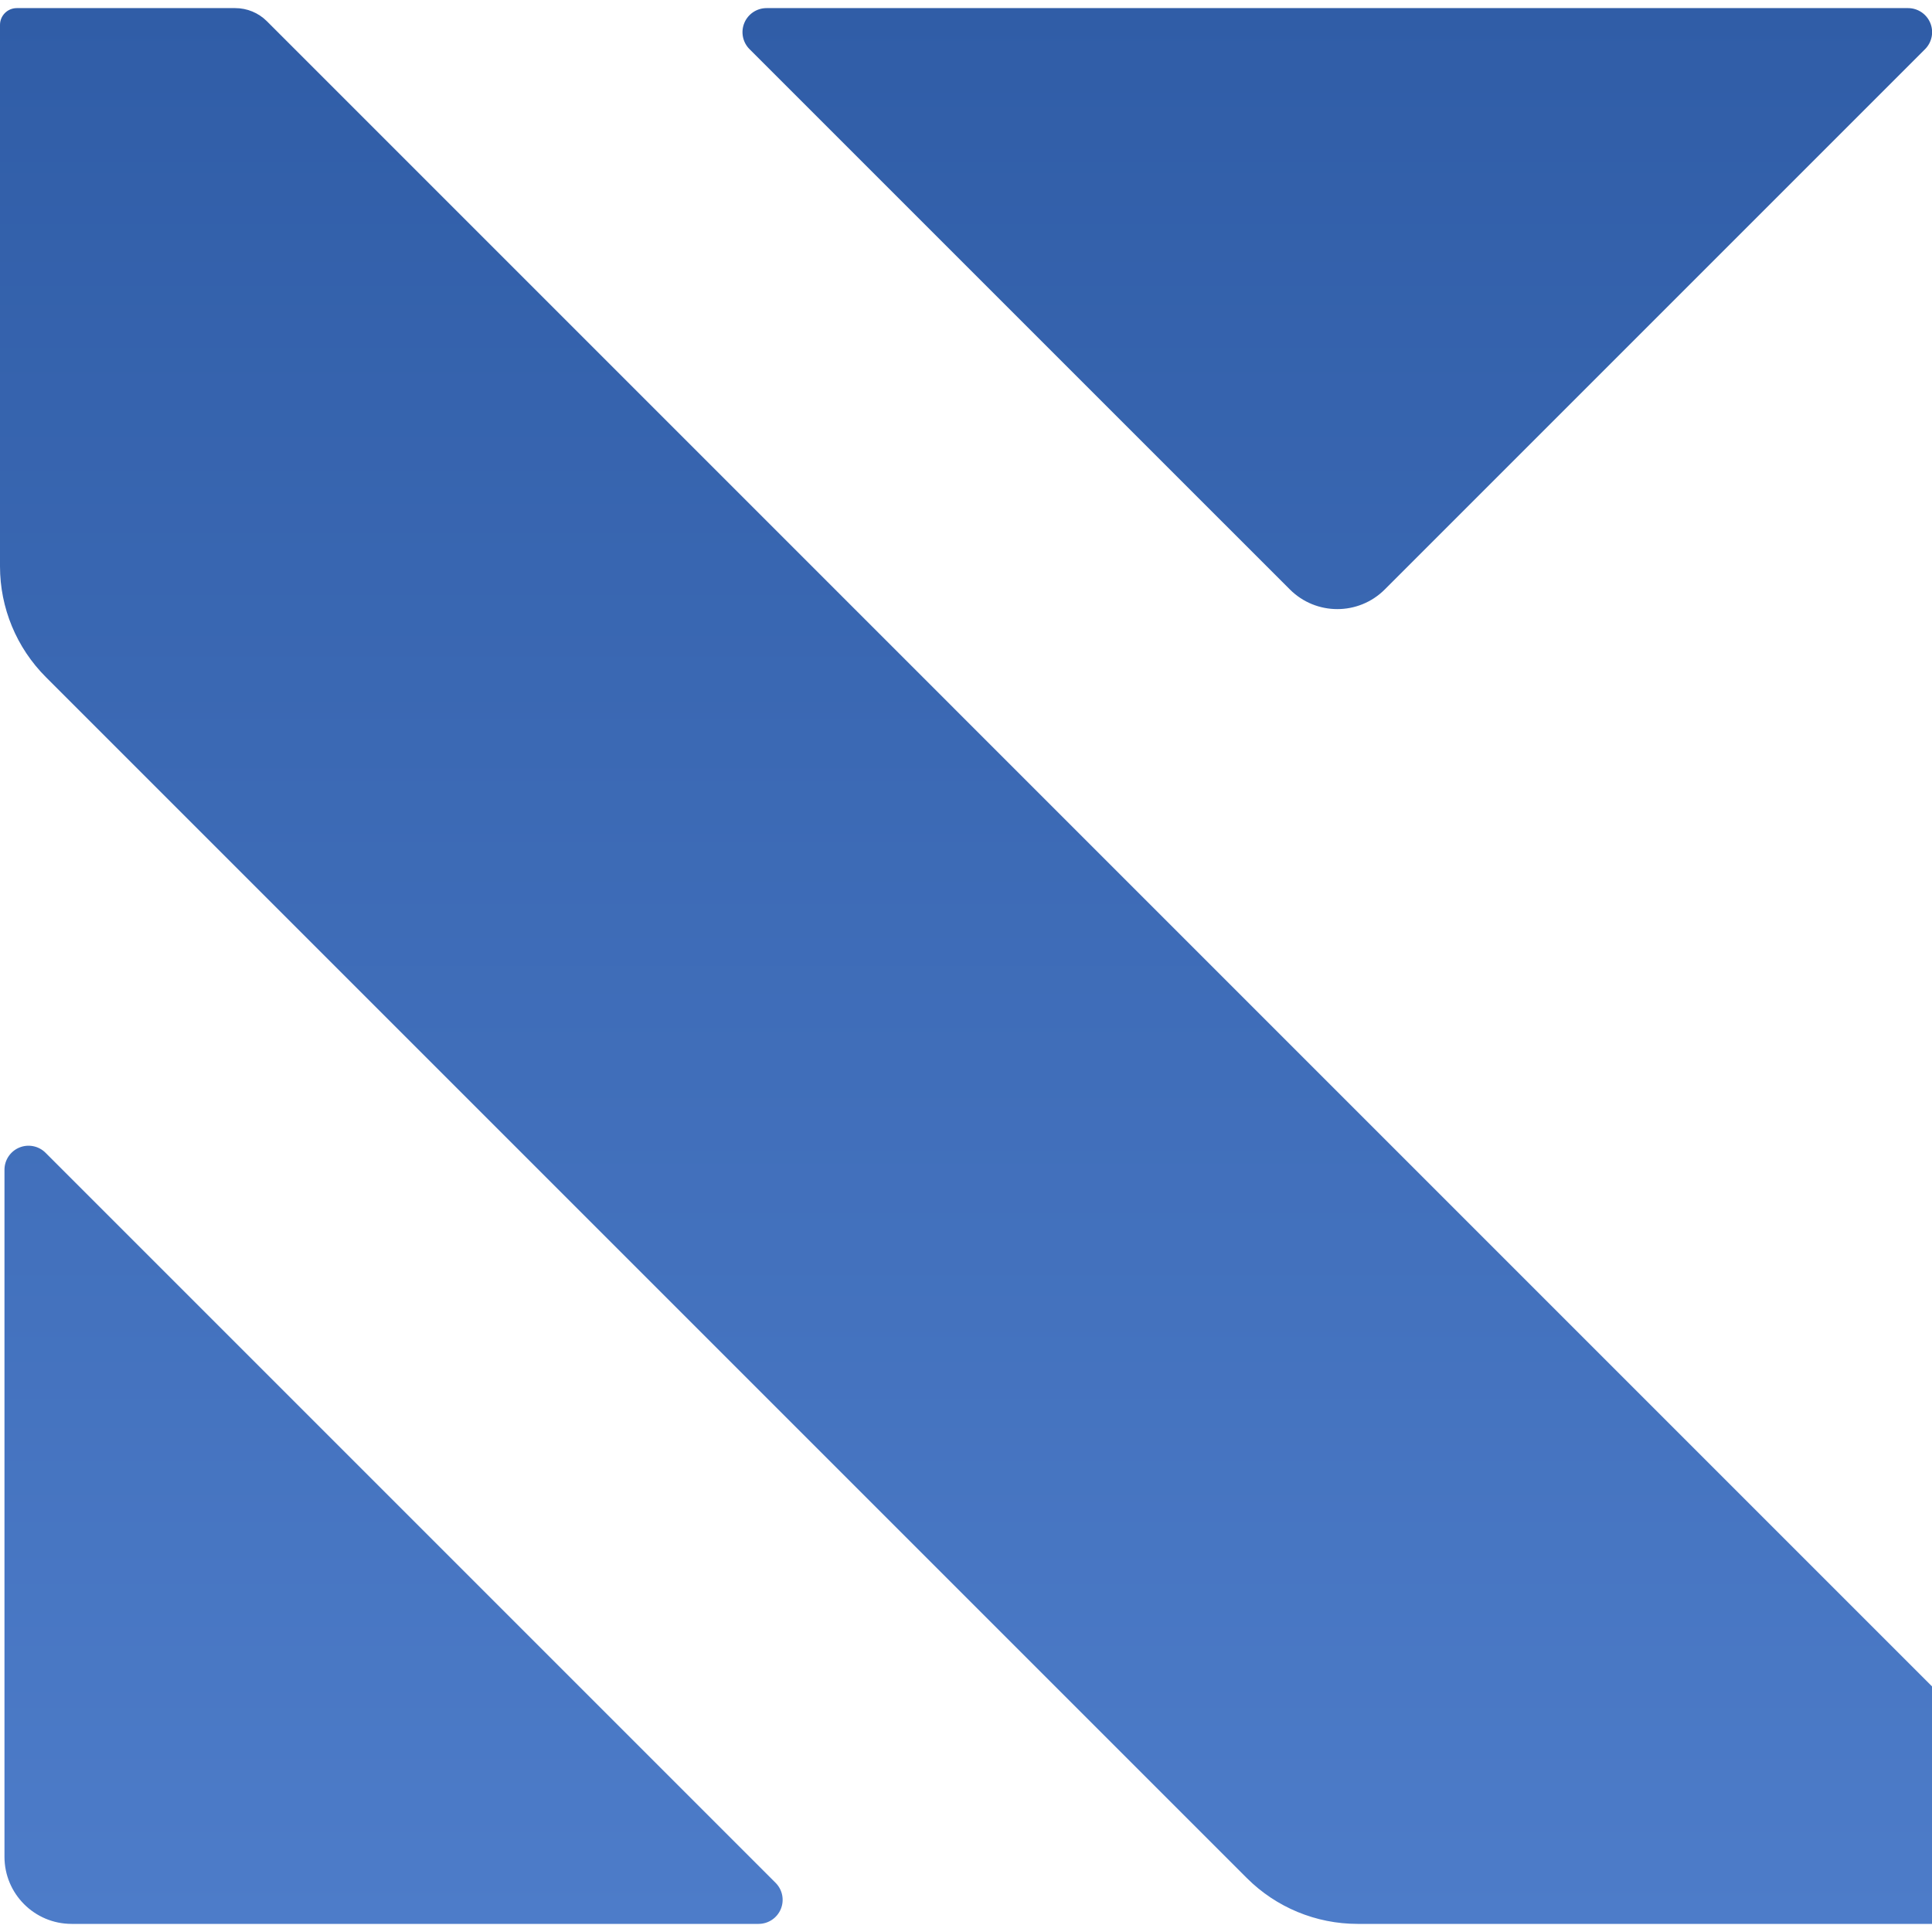
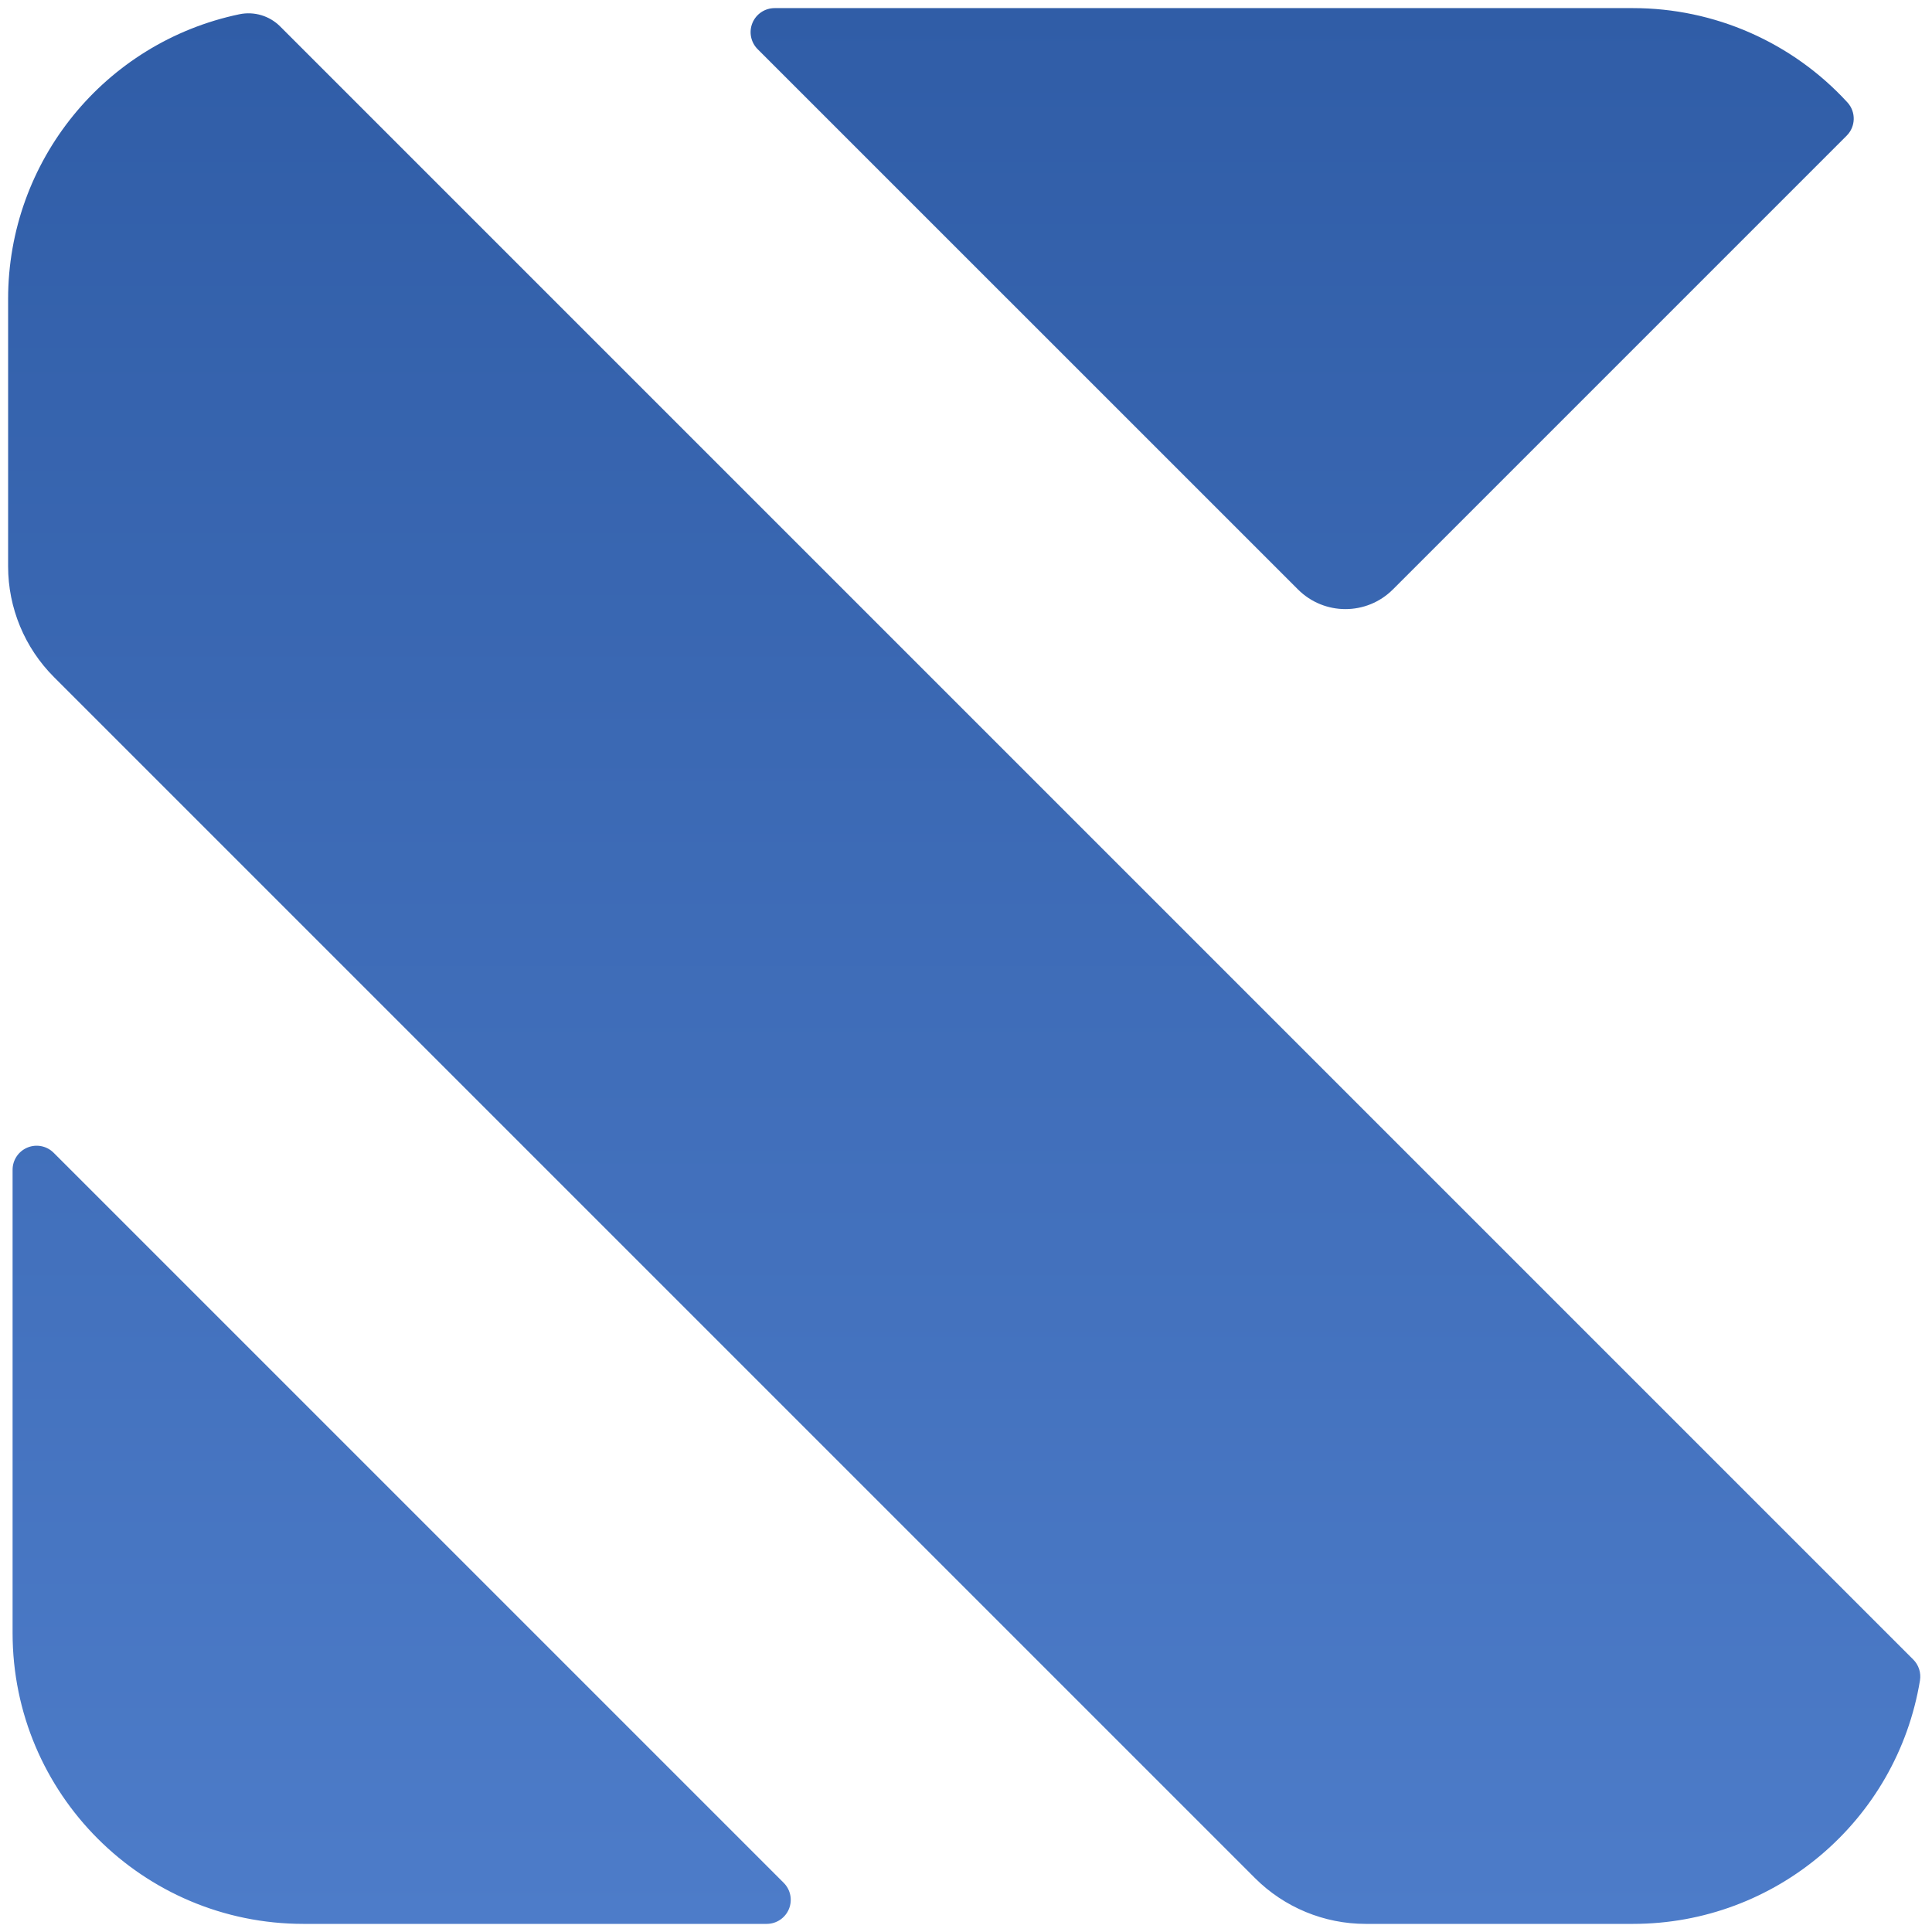
- <svg xmlns="http://www.w3.org/2000/svg" viewBox="0 -1.45 345.4 345.4">
+ <svg xmlns="http://www.w3.org/2000/svg" viewBox="-1.45 -1.45 345.4 345.4">
  <style>
    .from { stop-color: #305da7; }
    .to { stop-color: #4d7cc9; }
    @media (prefers-color-scheme: dark) {
      .from { stop-color: #7b9dd4; }
      .to { stop-color: #6484ba; }
    }
  </style>
  <defs>
    <linearGradient id="k" gradientUnits="userSpaceOnUse" x1="0" y1="0" x2="0" y2="342.5">
      <stop class="from" offset="0" stop-color="#305da7" />
      <stop class="to" offset="1" stop-color="#4d7cc9" />
    </linearGradient>
  </defs>
-   <path fill="url(#k)" d="M380.52 335.16 A4.3 4.3 0 0 1 377.48 342.5 L242.7 342.5       A28 28 0 0 1 222.9 334.3 L8.2 119.6 A28 28 0 0 1 0 99.8 L0 3       A3 3 0 0 1 3 0 L42.05 0 A8 8 0 0 1 47.71 2.34 Z M0.8 330.5       A12 12 0 0 0 12.8 342.5 L135.62 342.5 A4.3 4.3 0 0 0 138.66 335.16       L8.14 204.64 A4.3 4.3 0 0 0 0.8 207.68 Z M230.6 103.93       A12 12 0 0 0 247.57 103.93 L344.16 7.34 A4.3 4.3 0 0 0 341.12 0       L137.04 0 A4.3 4.3 0 0 0 134 7.34 Z" />
+   <path fill="url(#k)" d="M0 52 A52 52 0 0 1 41.34 1.1 A8 8 0 0 1 48.64 3.28 L340.6 295.24       A4.3 4.3 0 0 1 341.8 298.98 A52 52 0 0 1 290.5 342.5 L242.7 342.5       A28 28 0 0 1 222.9 334.3 L8.2 119.6 A28 28 0 0 1 0 99.8 L0 52 Z       M0.8 290.5 L0.8 207.68 A4.3 4.3 0 0 1 8.14 204.64 L138.66 335.16       A4.3 4.3 0 0 1 135.62 342.5 L52.8 342.5 A52 52 0 0 1 0.8 290.5 Z       M137.04 0 L290.5 0 A52 52 0 0 1 328.83 16.86 A4.3 4.3 0 0 1 328.7 22.8       L247.57 103.93 A12 12 0 0 1 230.6 103.93 L134 7.34       A4.3 4.3 0 0 1 137.04 0 Z" />
</svg>
